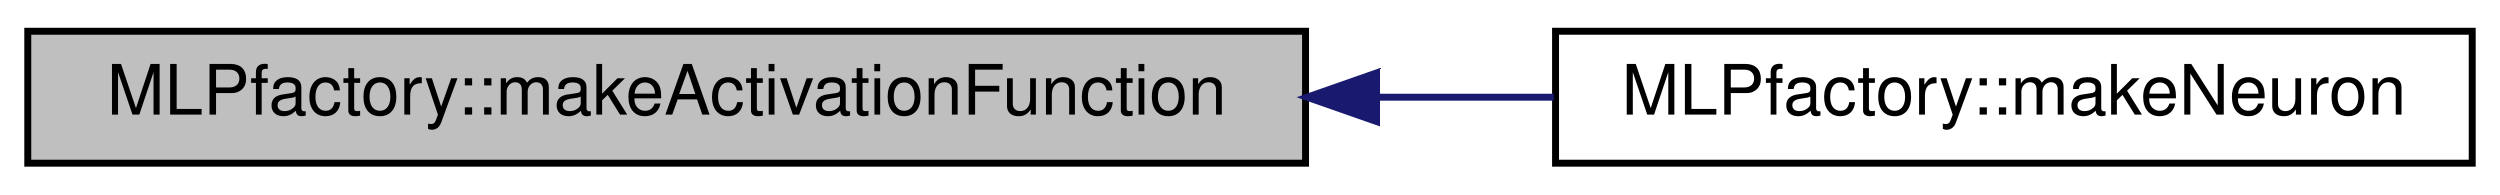
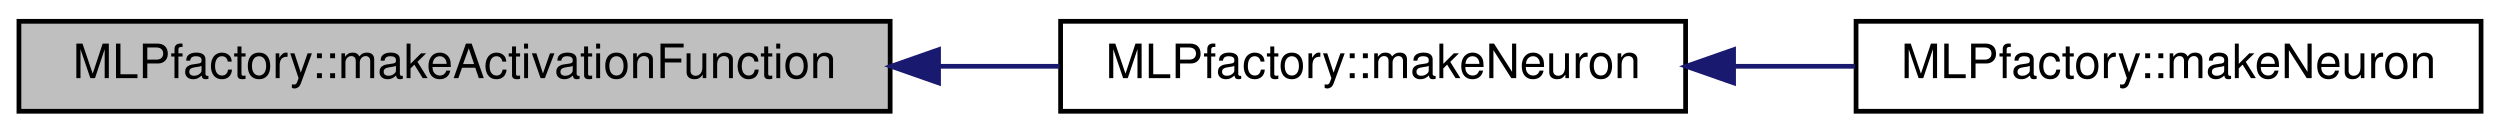
- <svg xmlns="http://www.w3.org/2000/svg" xmlns:xlink="http://www.w3.org/1999/xlink" width="360pt" height="28pt" viewBox="0.00 0.00 360.00 28.00">
+ <svg xmlns="http://www.w3.org/2000/svg" xmlns:xlink="http://www.w3.org/1999/xlink" width="528pt" height="28pt" viewBox="0.00 0.00 528.00 28.00">
  <g id="graph1" class="graph" transform="scale(1 1) rotate(0) translate(4 24)">
-     <polygon fill="white" stroke="white" points="-4,5 -4,-24 357,-24 357,5 -4,5" />
+     <polygon fill="white" stroke="white" points="-4,5 -4,-24 525,-24 525,5 -4,5" />
    <g id="node1" class="node">
      <polygon fill="#bfbfbf" stroke="black" points="0,-0.5 0,-19.5 184,-19.5 184,-0.5 0,-0.5" />
      <text text-anchor="middle" x="92" y="-7.5" font-family="Helvetica,sans-Serif" font-size="10.00">MLPfactory::makeActivationFunction</text>
    </g>
    <g id="node3" class="node">
-       <a xlink:href="class_m_l_pfactory.html#a7bb87e6e5427385b02041f2c36d1c8fb" target="_top" xlink:title="MLPfactory::makeNeuron">
+       <a xlink:href="class_m_l_pfactory.html#a6dd50bc994fa69d7c4de183284efdae2" target="_top" xlink:title="MLPfactory::makeNeuron">
        <polygon fill="white" stroke="black" points="220,-0.5 220,-19.5 352,-19.5 352,-0.5 220,-0.5" />
        <text text-anchor="middle" x="286" y="-7.5" font-family="Helvetica,sans-Serif" font-size="10.00">MLPfactory::makeNeuron</text>
      </a>
    </g>
    <g id="edge2" class="edge">
      <path fill="none" stroke="midnightblue" d="M194.351,-10C202.972,-10 211.535,-10 219.761,-10" />
      <polygon fill="midnightblue" stroke="midnightblue" points="194.221,-6.5 184.221,-10 194.22,-13.5 194.221,-6.5" />
    </g>
+     <g id="node5" class="node">
+       <a xlink:href="class_m_l_pfactory.html#a9e3c7140a702a12d7a7fde8ad52b6b04" target="_top" xlink:title="MLPfactory::makeNeuron">
+         <polygon fill="white" stroke="black" points="388,-0.5 388,-19.5 520,-19.5 520,-0.5 388,-0.5" />
+         <text text-anchor="middle" x="454" y="-7.5" font-family="Helvetica,sans-Serif" font-size="10.00">MLPfactory::makeNeuron</text>
+       </a>
+     </g>
+     <g id="edge4" class="edge">
+       <path fill="none" stroke="midnightblue" d="M362.393,-10C370.869,-10 379.452,-10 387.784,-10" />
+       <polygon fill="midnightblue" stroke="midnightblue" points="362.131,-6.5 352.131,-10 362.131,-13.5 362.131,-6.5" />
+     </g>
  </g>
</svg>
